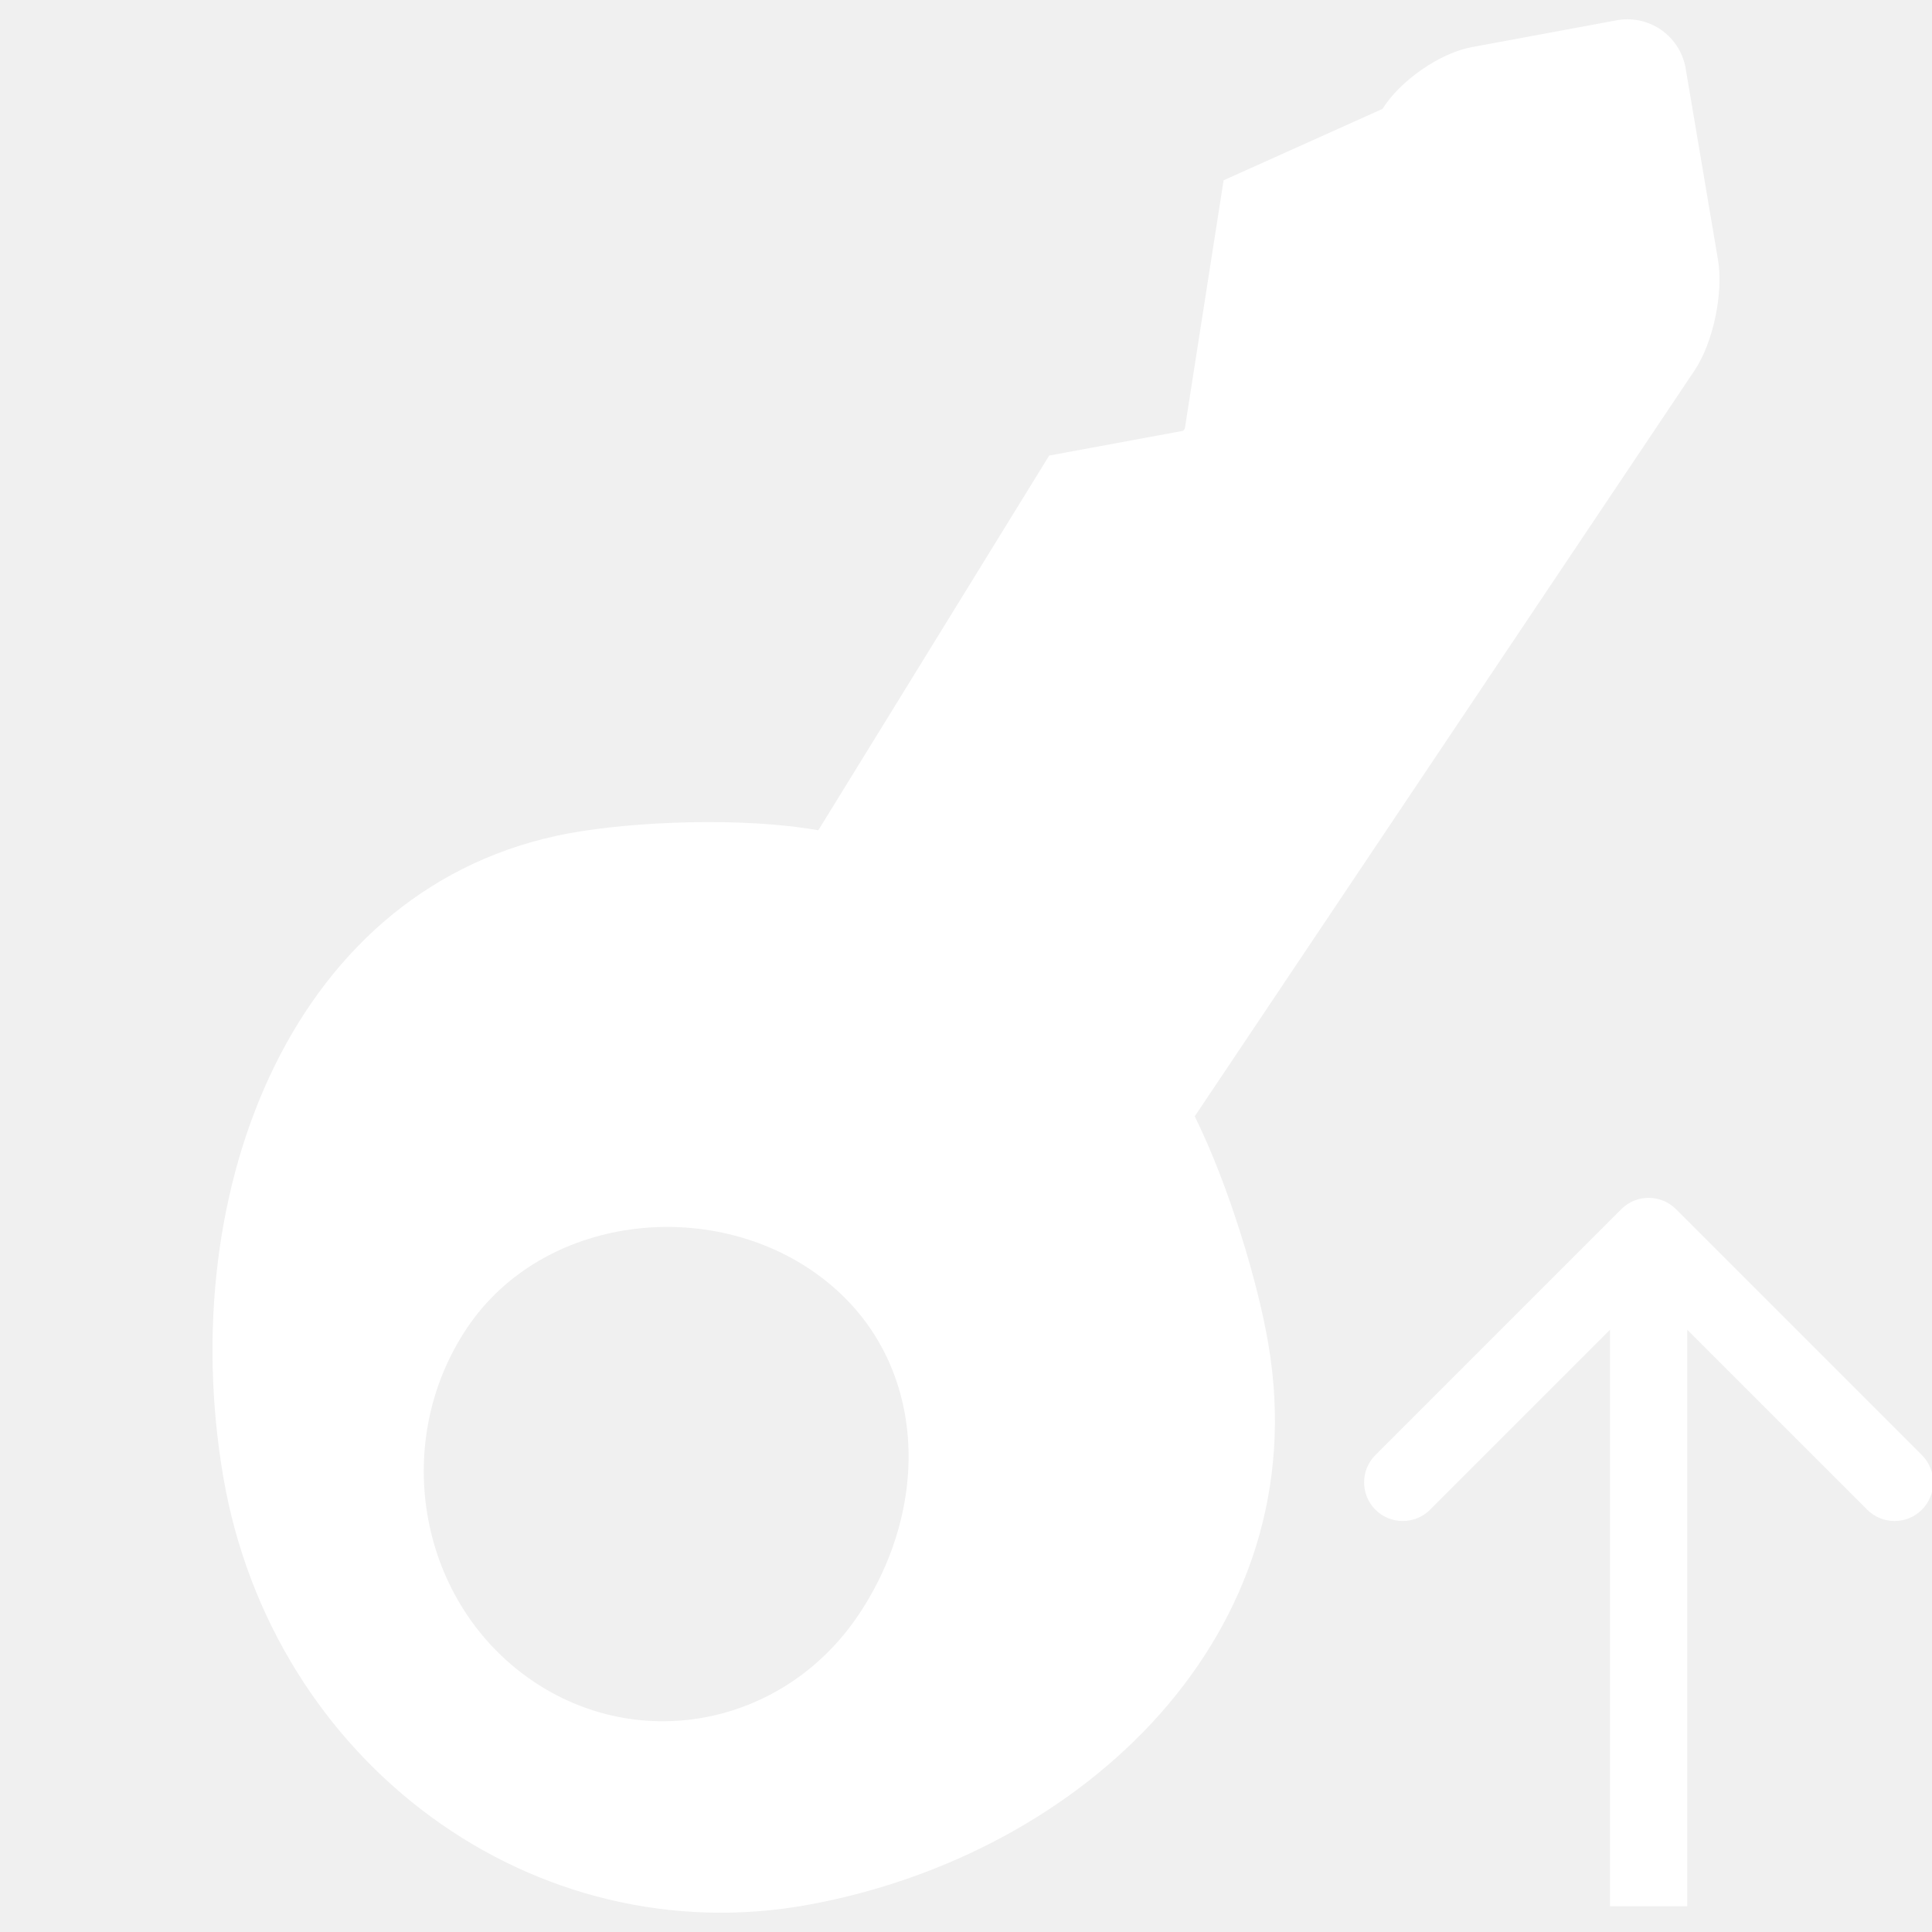
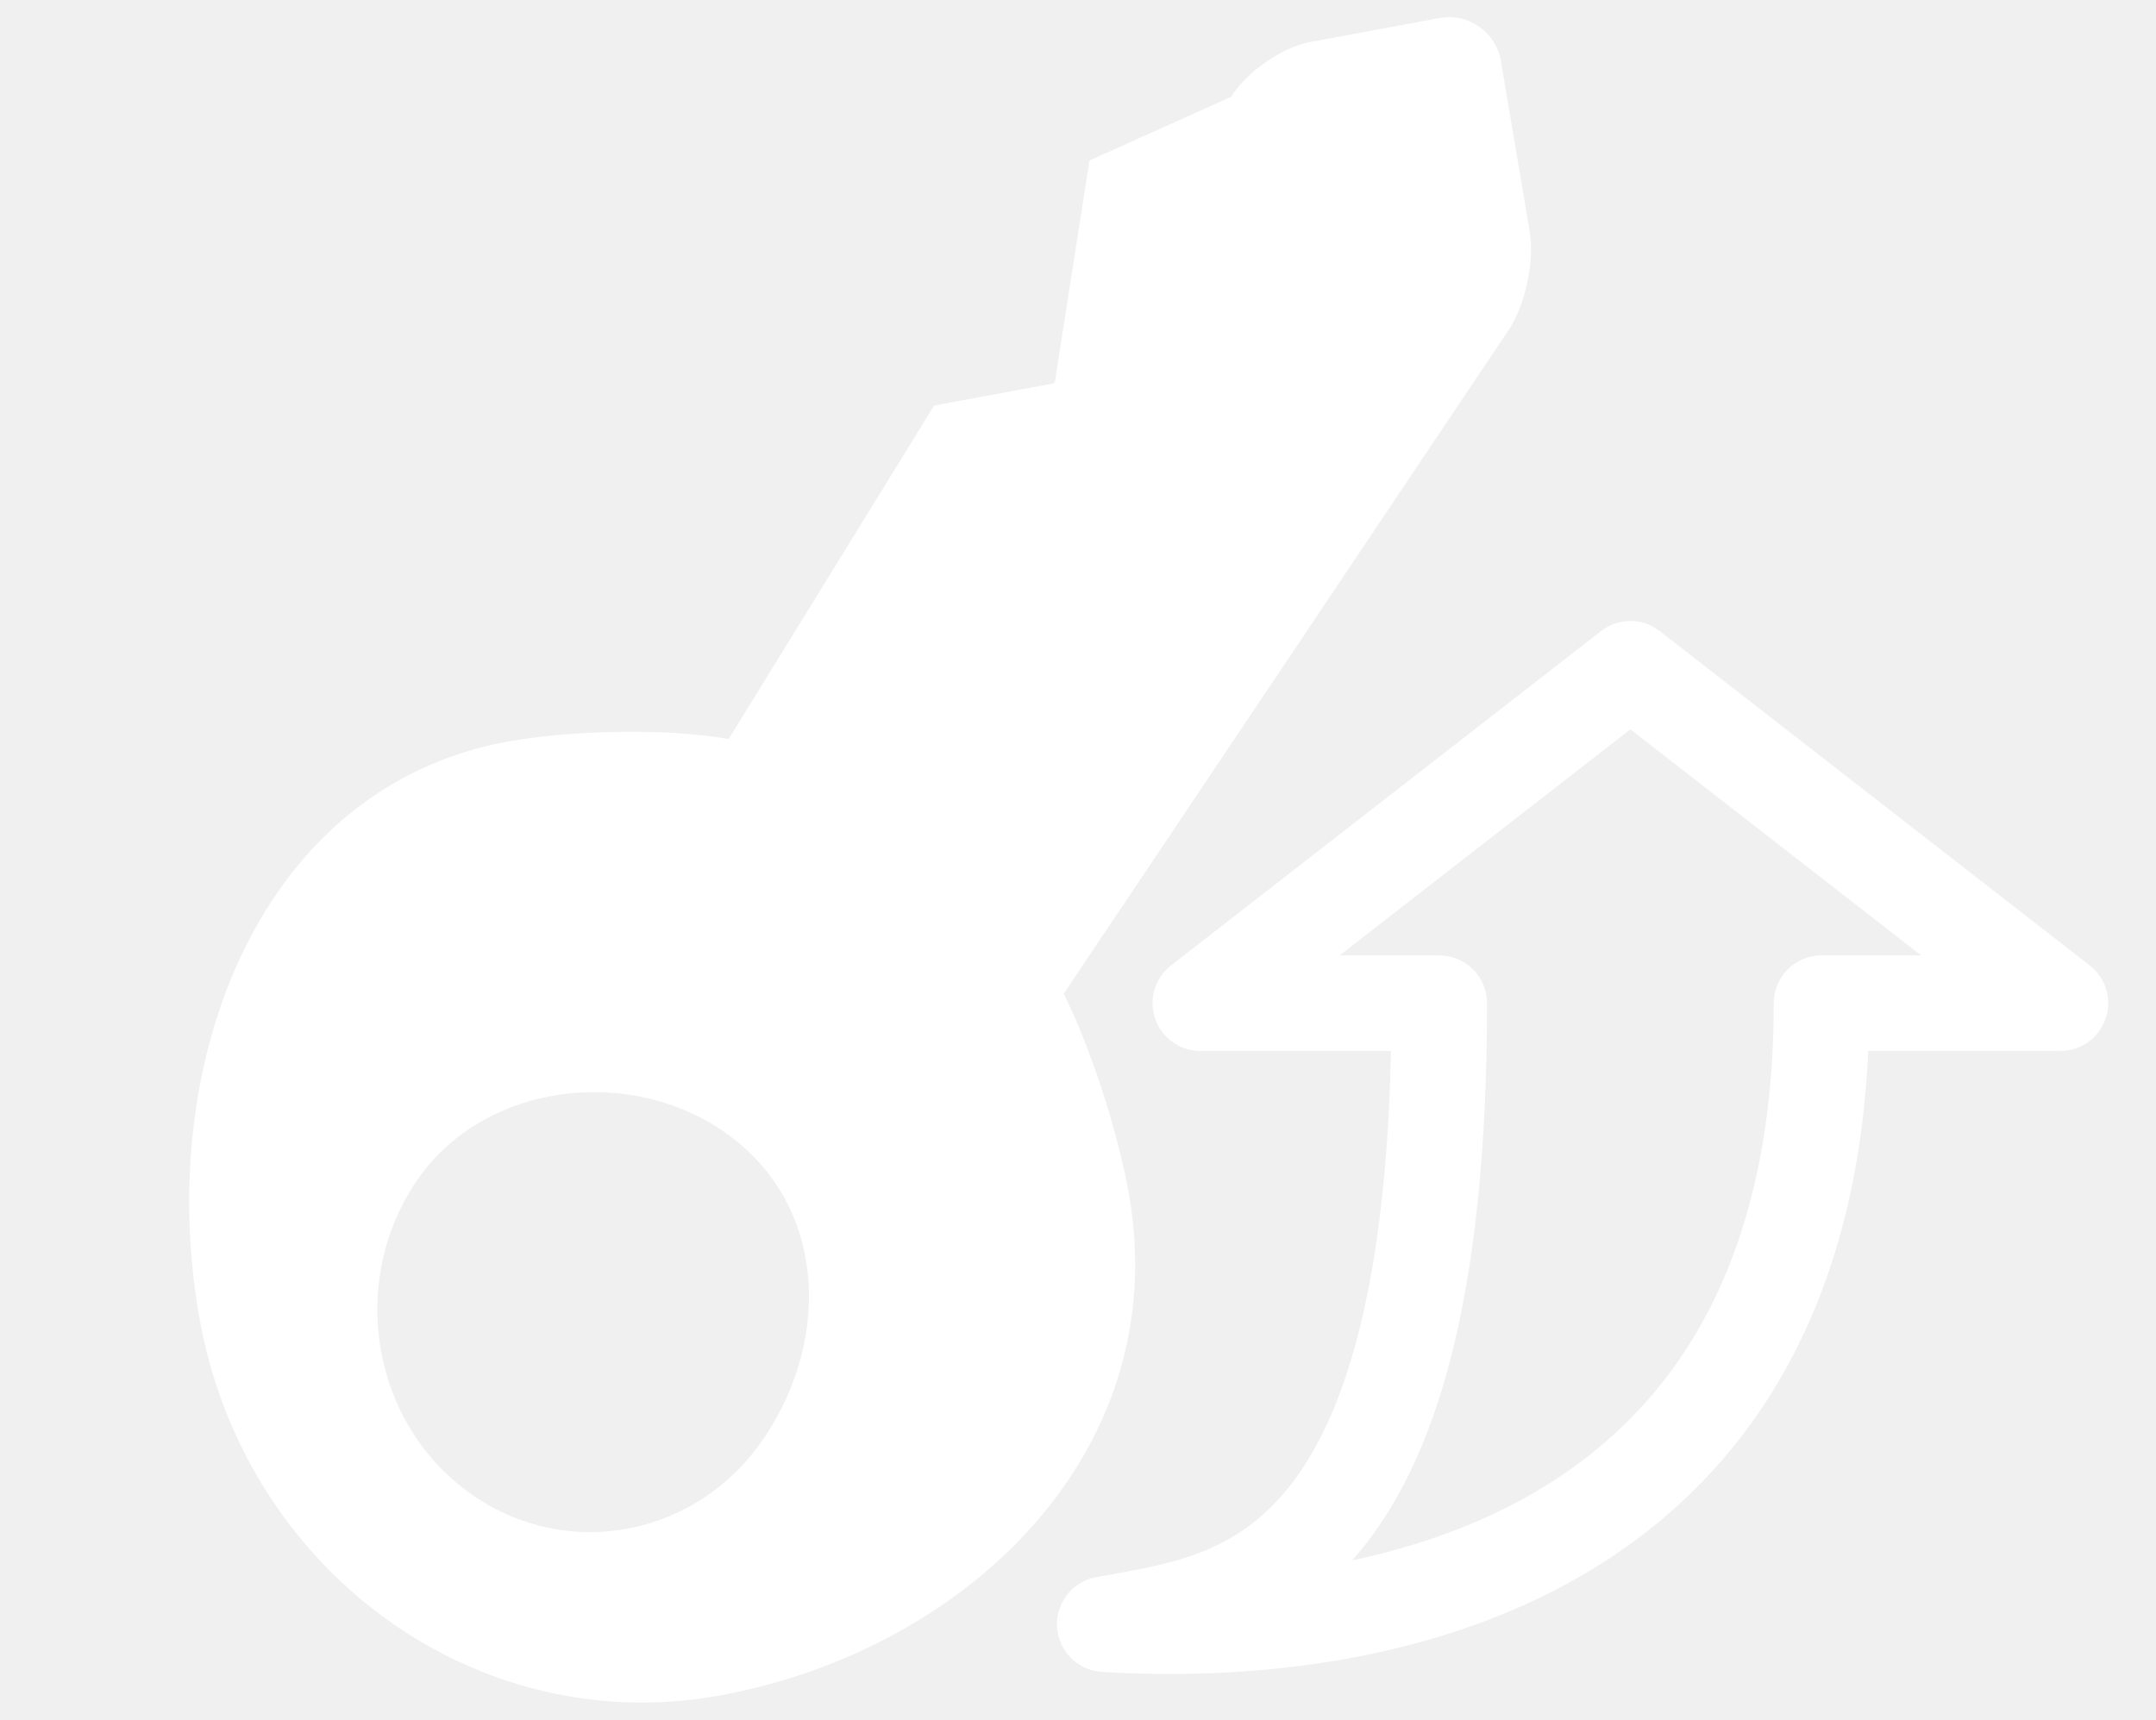
- <svg xmlns="http://www.w3.org/2000/svg" width="75" height="75" viewBox="0 0 75 75" fill="none">
-   <g clip-path="url(#clip0_36_70)">
-     <path d="M8.659 57.282C10.545 68.445 20.734 75.908 31.418 73.935C42.105 71.966 51.128 63.375 49.242 52.204C48.84 49.8 47.712 46.039 46.38 43.335L65.787 14.374C66.503 13.305 66.908 11.378 66.694 10.095L65.445 2.704C65.401 2.405 65.297 2.117 65.141 1.858C64.984 1.599 64.778 1.373 64.534 1.194C64.29 1.015 64.013 0.886 63.719 0.814C63.425 0.742 63.12 0.73 62.82 0.777L57.135 1.83C55.905 2.052 54.345 3.135 53.67 4.227L47.5 7L45.994 16.643L45.927 16.725L40.729 17.685L31.767 32.231C28.823 31.71 24.597 31.887 22.099 32.348C11.419 34.32 6.773 46.11 8.659 57.282ZM18.128 51.555C21.068 47.168 27.57 46.421 31.767 49.5C35.963 52.568 36.27 58.294 33.334 62.681C30.394 67.069 24.612 68.138 20.408 65.063C16.208 61.992 15.192 55.943 18.128 51.555Z" fill="white" />
-     <path d="M65.061 46.939C64.475 46.354 63.525 46.354 62.939 46.939L53.393 56.485C52.808 57.071 52.808 58.021 53.393 58.607C53.979 59.192 54.929 59.192 55.515 58.607L64 50.121L72.485 58.607C73.071 59.192 74.021 59.192 74.607 58.607C75.192 58.021 75.192 57.071 74.607 56.485L65.061 46.939ZM65.5 74L65.5 48L62.5 48L62.5 74L65.5 74Z" fill="white" />
-   </g>
-   <defs>
-     <clipPath id="clip0_36_70">
-       <rect width="75" height="75" fill="white" />
-     </clipPath>
-   </defs>
+ <svg xmlns="http://www.w3.org/2000/svg" width="94" height="75" viewBox="0 0 94 75" fill="none">
+   <path d="M71.083 29.167L89.833 43.75L79.417 43.75C79.417 68.652 59.254 71.525 48.167 70.833C53.76 69.787 62.75 69.302 62.75 43.75L52.333 43.75L71.083 29.167Z" stroke="white" stroke-width="4.167" stroke-linecap="round" stroke-linejoin="round" />
+   <path d="M8.659 57.282C10.545 68.445 20.734 75.908 31.418 73.935C42.105 71.966 51.128 63.375 49.242 52.204C48.84 49.8 47.712 46.039 46.38 43.335L65.787 14.374C66.503 13.305 66.908 11.378 66.694 10.095L65.445 2.704C65.401 2.405 65.297 2.117 65.141 1.858C64.984 1.599 64.778 1.373 64.534 1.194C64.29 1.015 64.013 0.886 63.719 0.814C63.425 0.742 63.12 0.73 62.82 0.777L57.135 1.83C55.905 2.052 54.345 3.135 53.67 4.227L47.5 7L45.994 16.643L45.927 16.725L40.729 17.685L31.767 32.231C28.823 31.71 24.597 31.887 22.099 32.348C11.419 34.32 6.773 46.11 8.659 57.282ZM18.128 51.555C21.068 47.168 27.57 46.421 31.767 49.5C35.963 52.568 36.27 58.294 33.334 62.681C30.394 67.069 24.612 68.138 20.408 65.063C16.208 61.992 15.192 55.943 18.128 51.555Z" fill="white" />
</svg>
